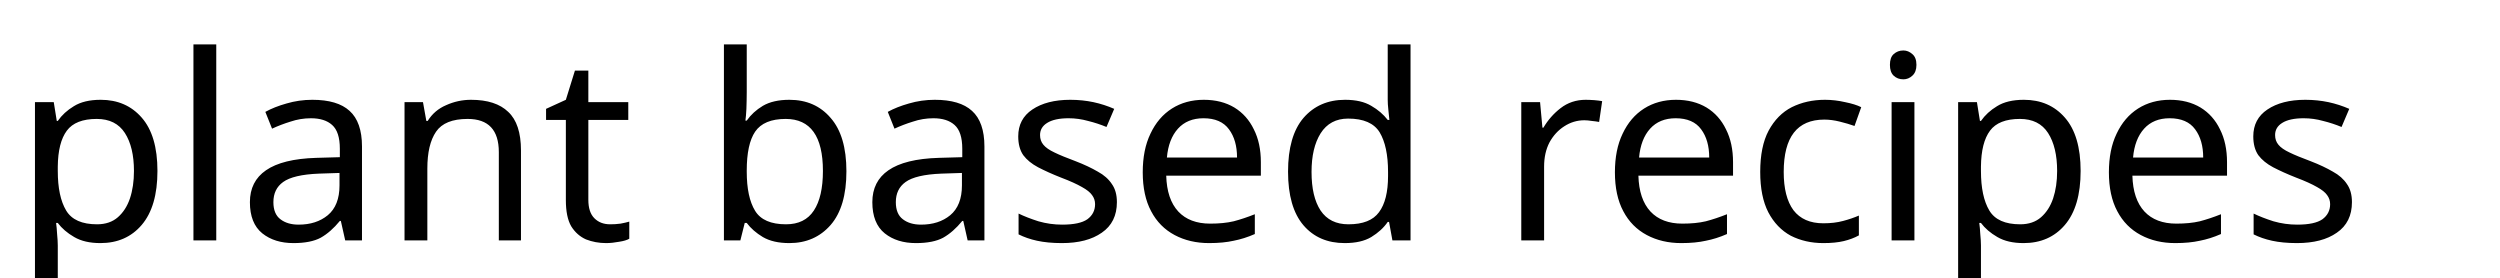
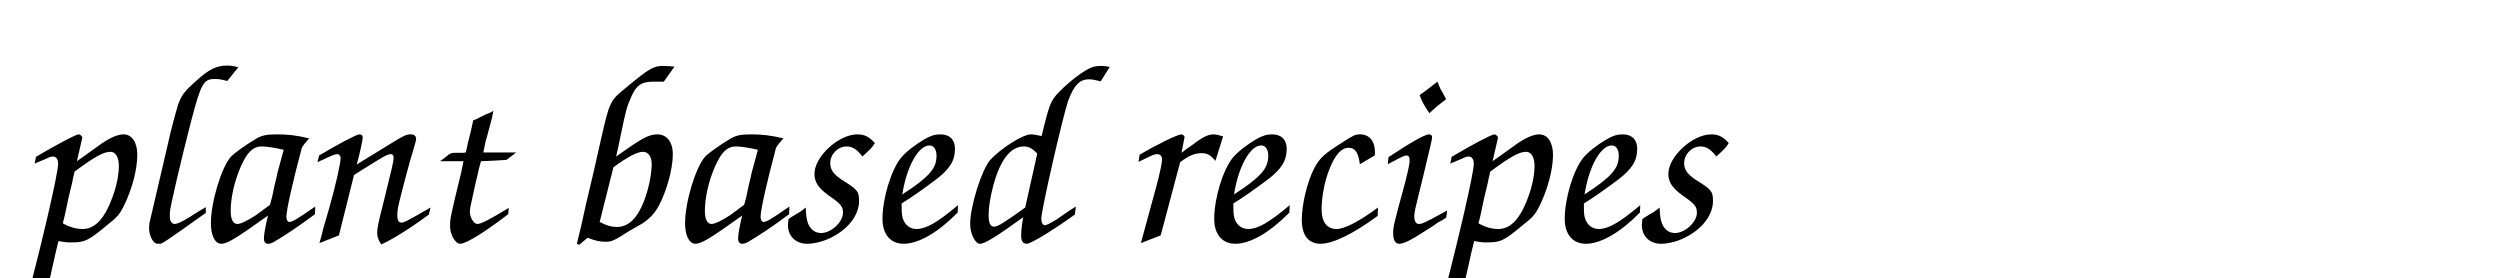
<svg xmlns="http://www.w3.org/2000/svg" version="1.1" id="Layer_1" x="0px" y="0px" viewBox="0 0 116.4 12.9" style="enable-background:new 0 0 116.4 12.9;" xml:space="preserve">
  <style type="text/css">
- 	.st0{font-family:'Barrio-Regular';}
+ 	.st0{font-family:"Barrio", cursive;}
	.st1{font-size:12px;}
</style>
  <text transform="matrix(1 0 0 1 0.6121 11.1934)" class="st0 st1">plant based recipes</text>
</svg>
